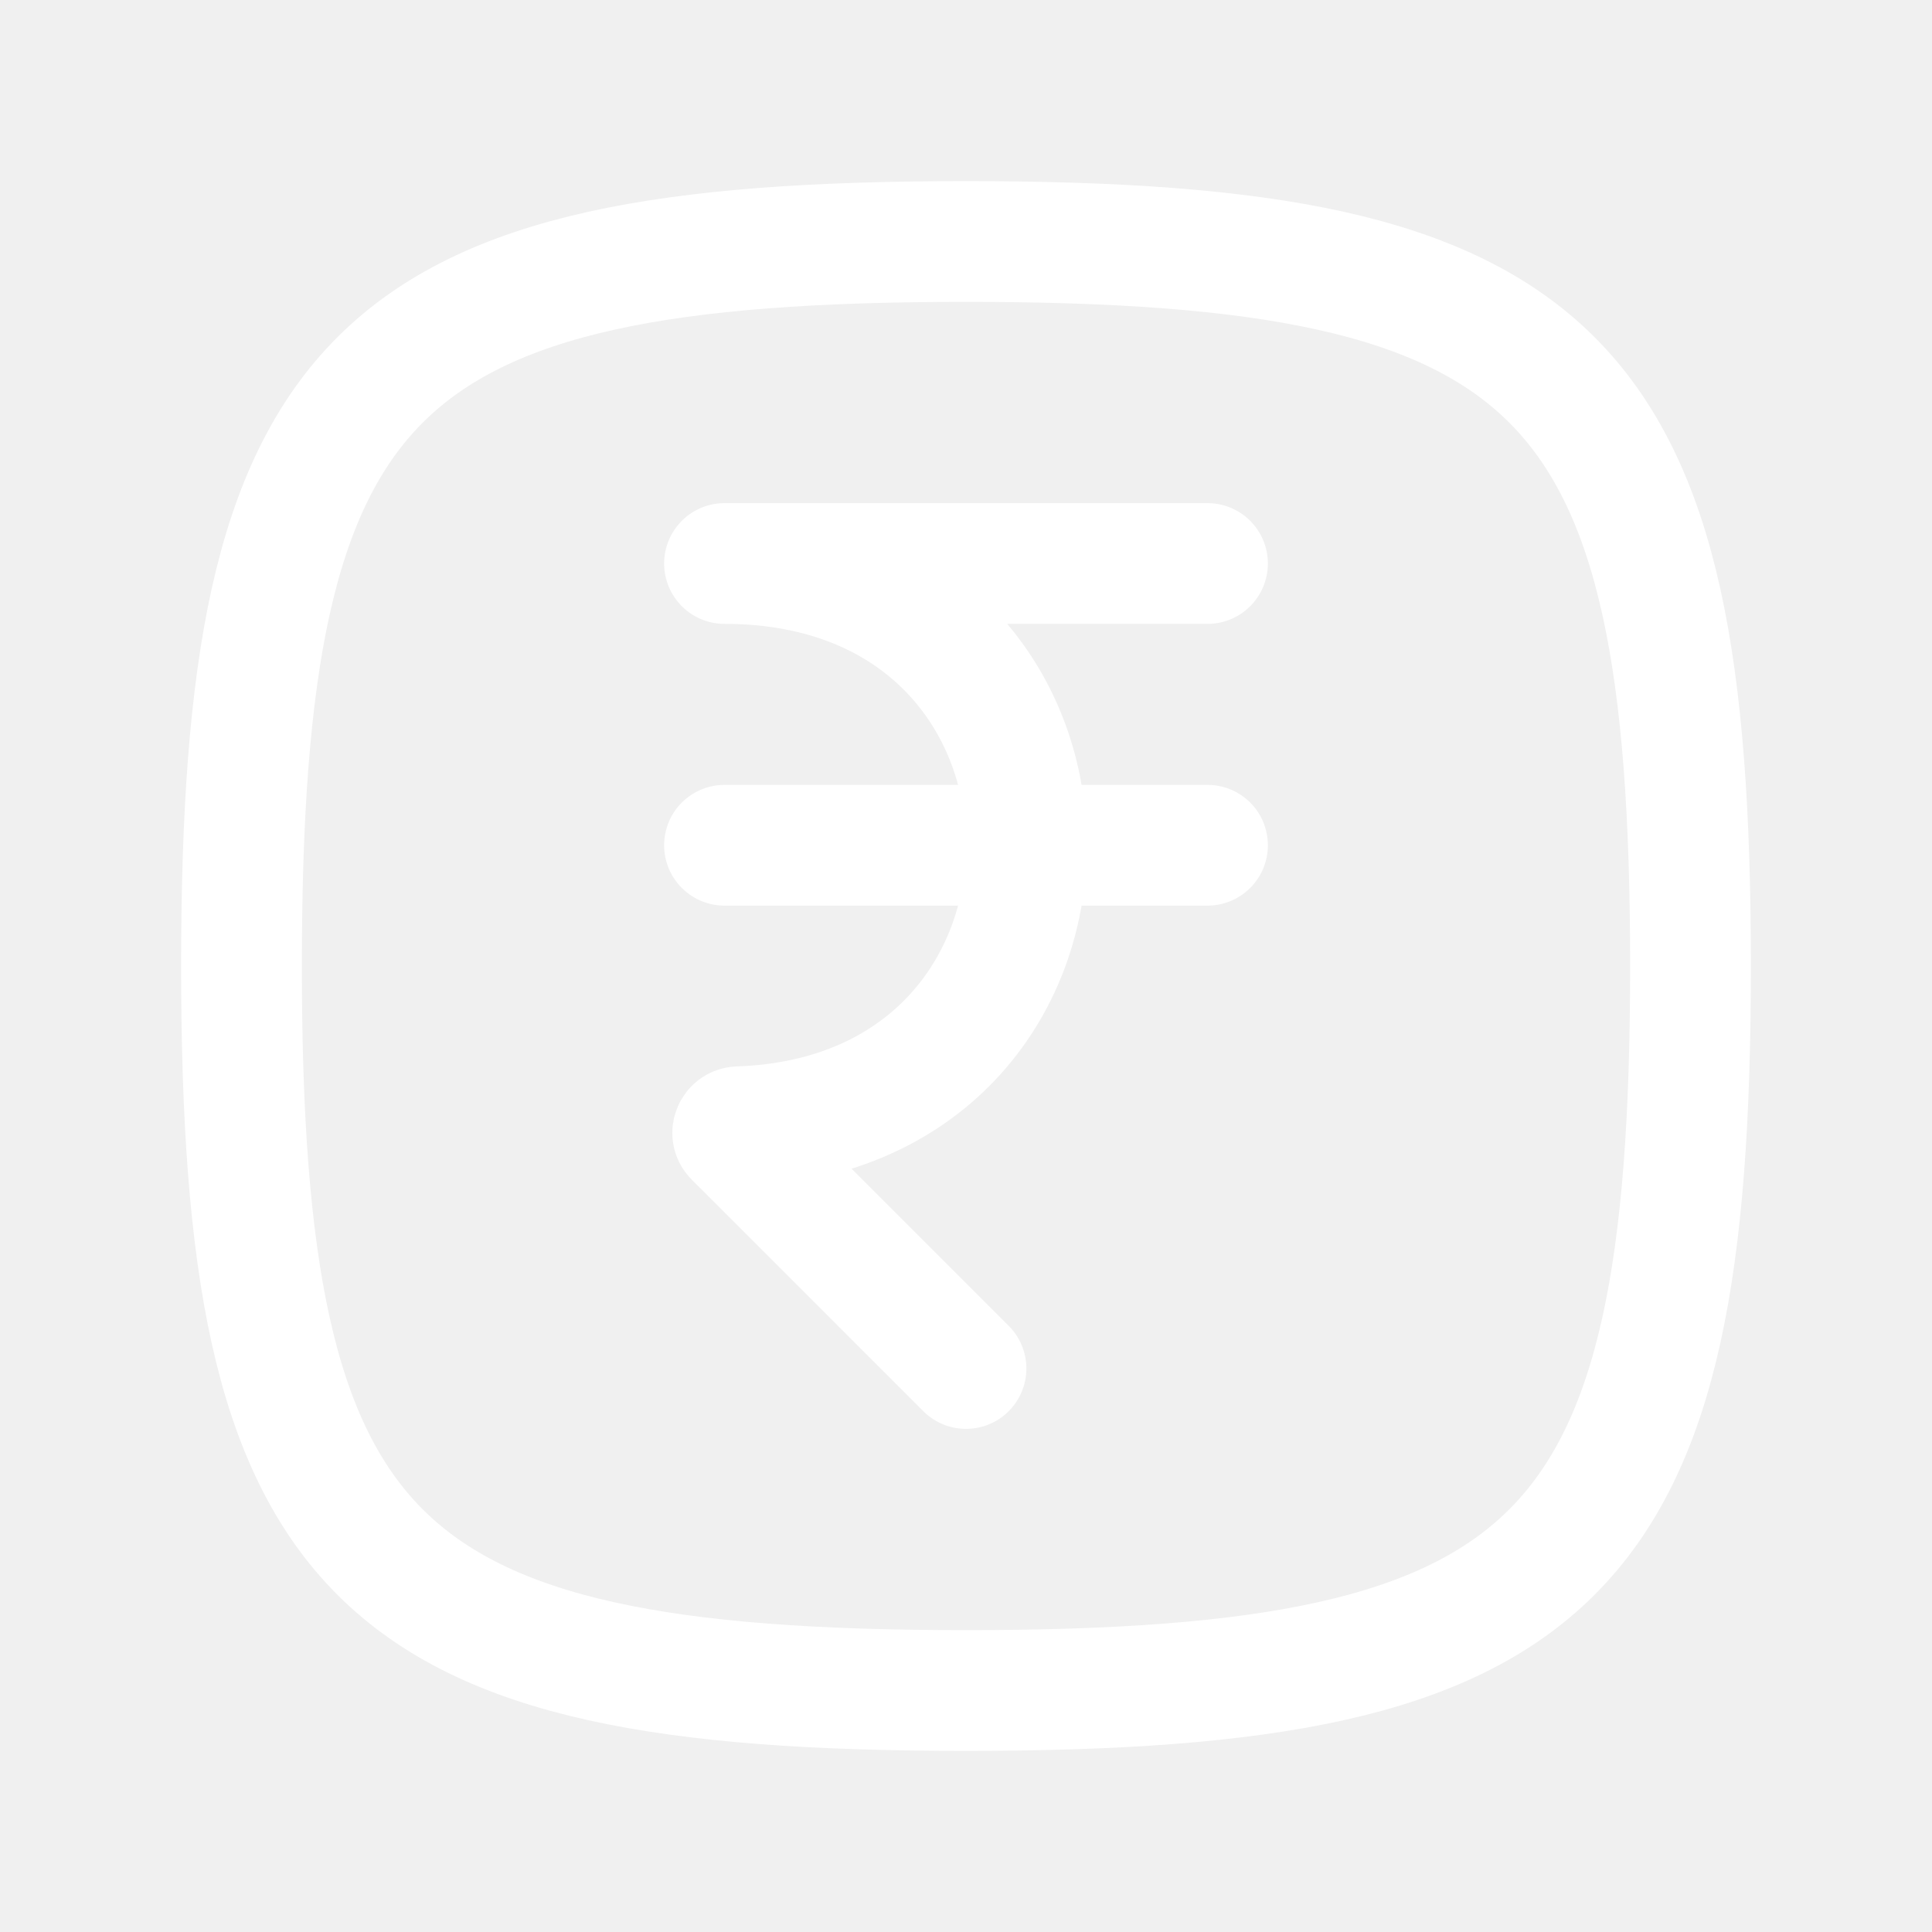
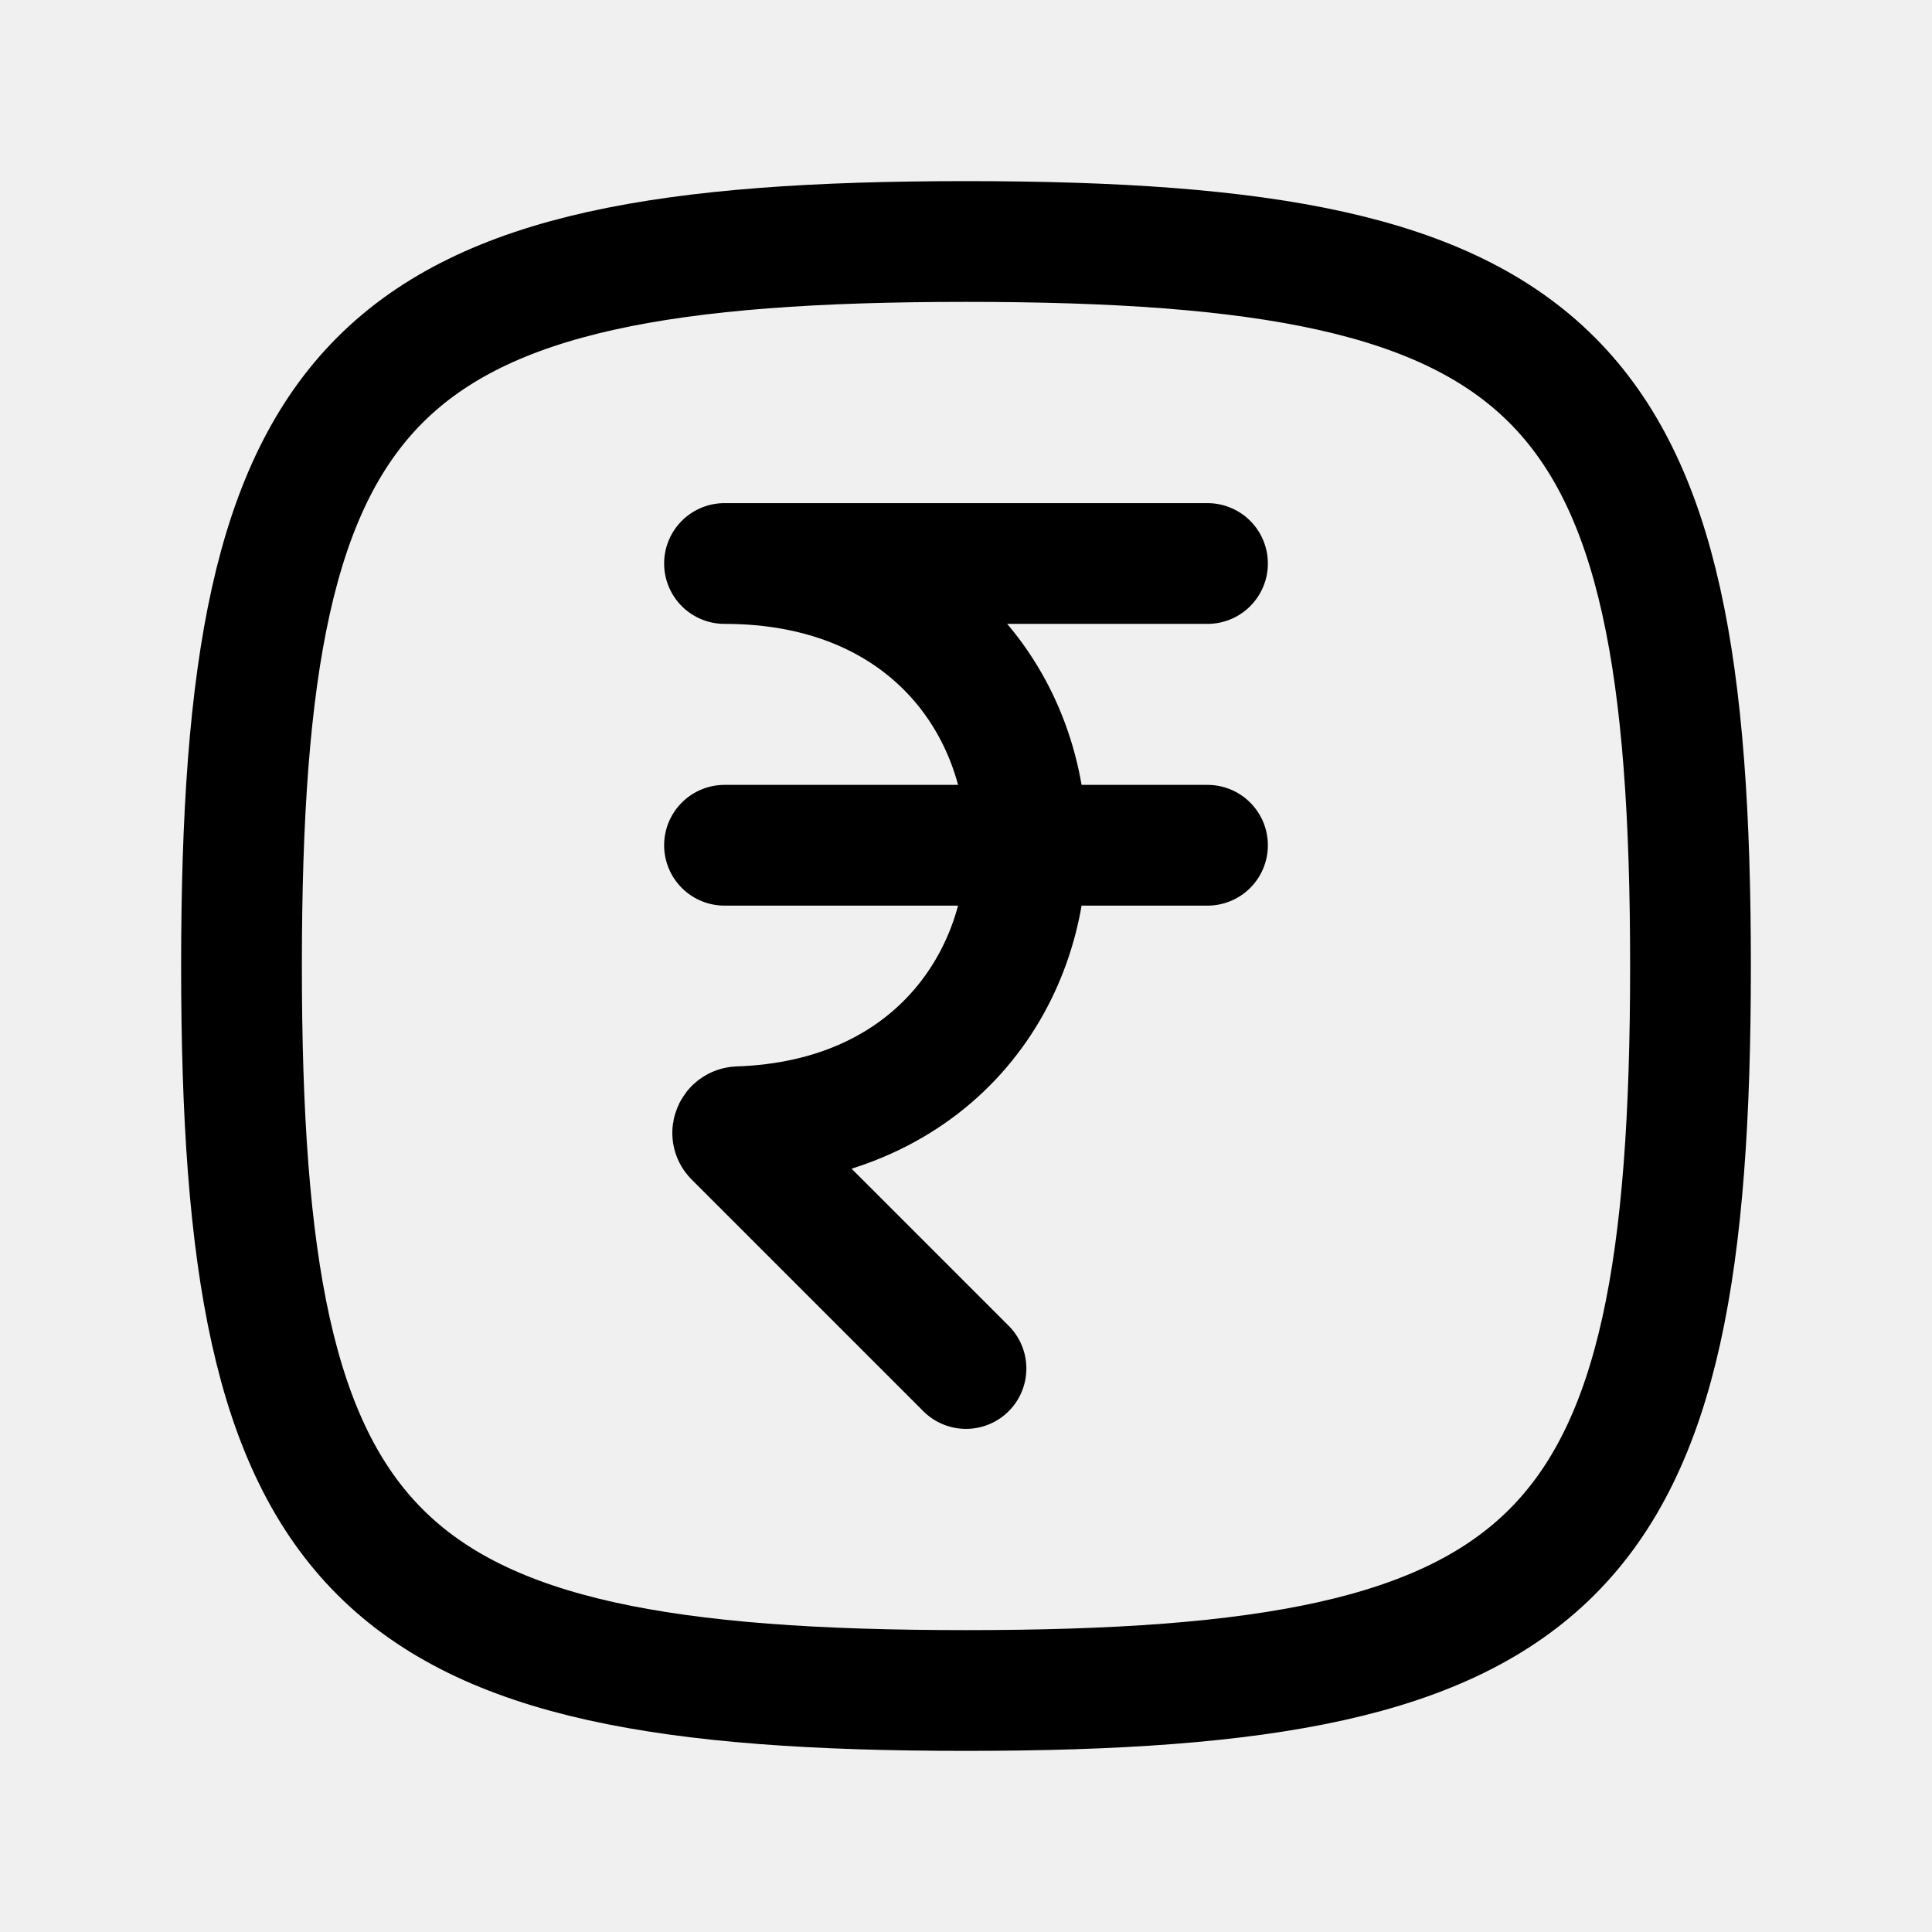
<svg xmlns="http://www.w3.org/2000/svg" width="64px" height="64px" viewBox="0 0 24 24" fill="none">
  <g id="SVGRepo_bgCarrier" stroke-width="0" />
  <g id="SVGRepo_tracerCarrier" stroke-linecap="round" stroke-linejoin="round" />
  <g id="SVGRepo_iconCarrier">
-     <path d="M3 12C3 4.588 4.588 3 12 3C19.412 3 21 4.588 21 12C21 19.412 19.412 21 12 21C4.588 21 3 19.412 3 12Z" stroke="#ffffff" stroke-width="1.5" />
-     <path d="M12 17L9.122 14.122V14.122C9.077 14.077 9.112 13.999 9.176 13.997C13.999 13.835 13.941 7 9 7H15" stroke="#ffffff" stroke-width="1.5" stroke-linecap="round" stroke-linejoin="round" />
-     <path d="M9 10.5H15" stroke="#ffffff" stroke-width="1.5" stroke-linecap="round" stroke-linejoin="round" />
+     <path d="M3 12C3 4.588 4.588 3 12 3C19.412 3 21 4.588 21 12C21 19.412 19.412 21 12 21C4.588 21 3 19.412 3 12Z" stroke="#000000" stroke-width="1.5" />
+     <path d="M12 17L9.122 14.122V14.122C9.077 14.077 9.112 13.999 9.176 13.997C13.999 13.835 13.941 7 9 7H15" stroke="#000000" stroke-width="1.5" stroke-linecap="round" stroke-linejoin="round" />
+     <path d="M9 10.5H15" stroke="#000000" stroke-width="1.5" stroke-linecap="round" stroke-linejoin="round" />
  </g>
</svg>
